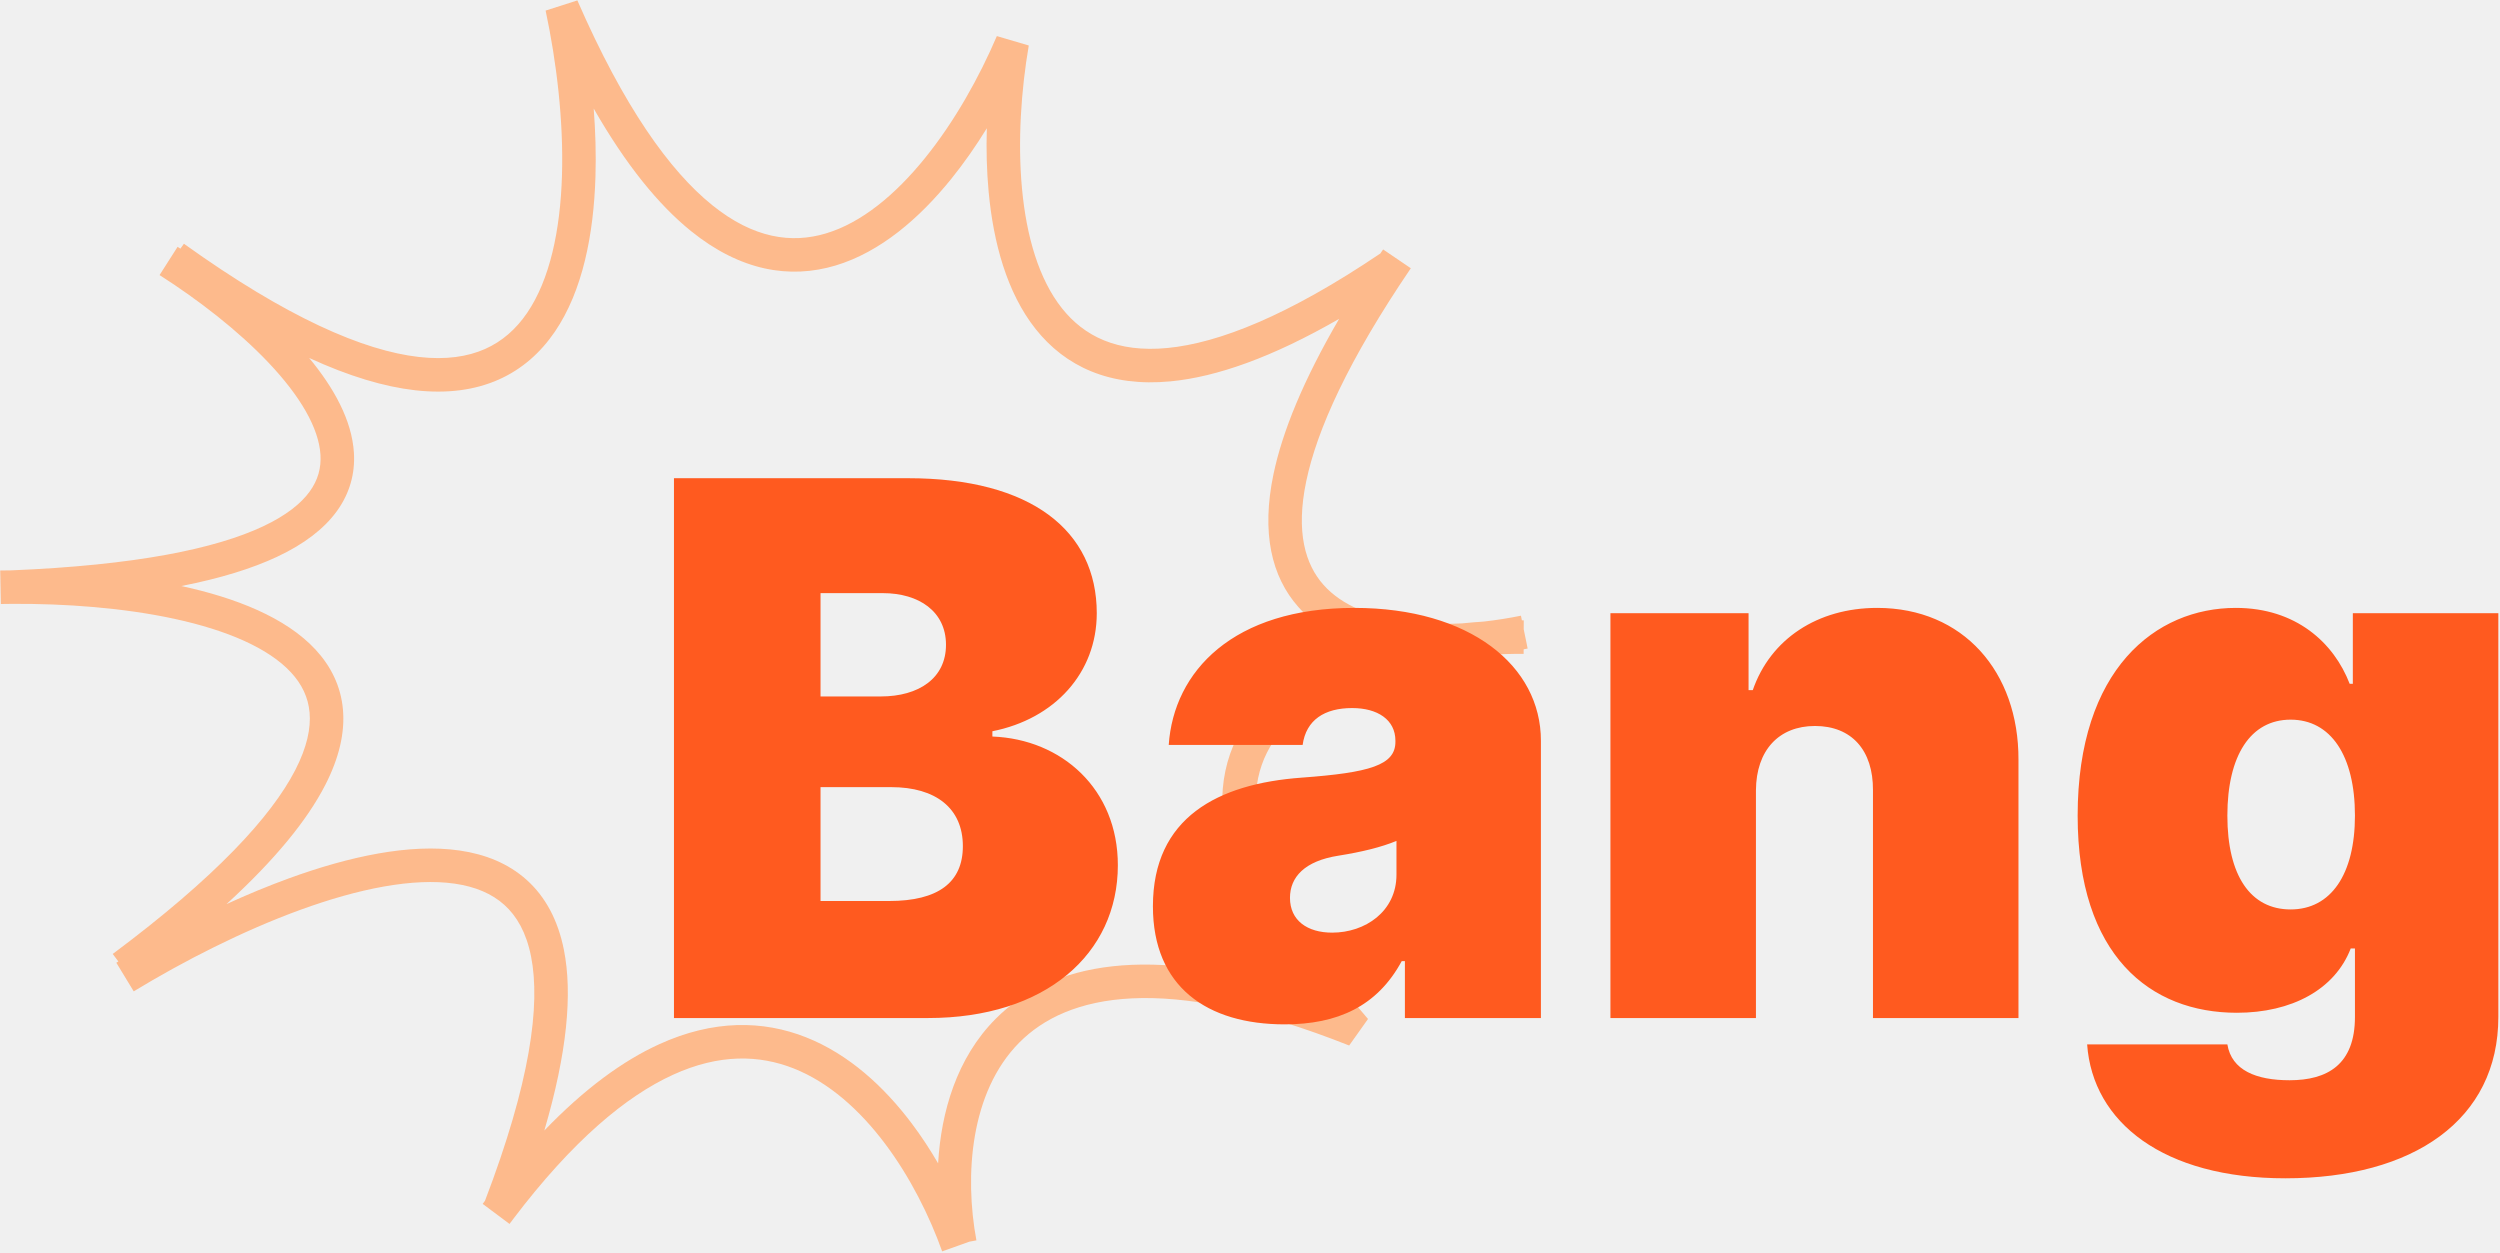
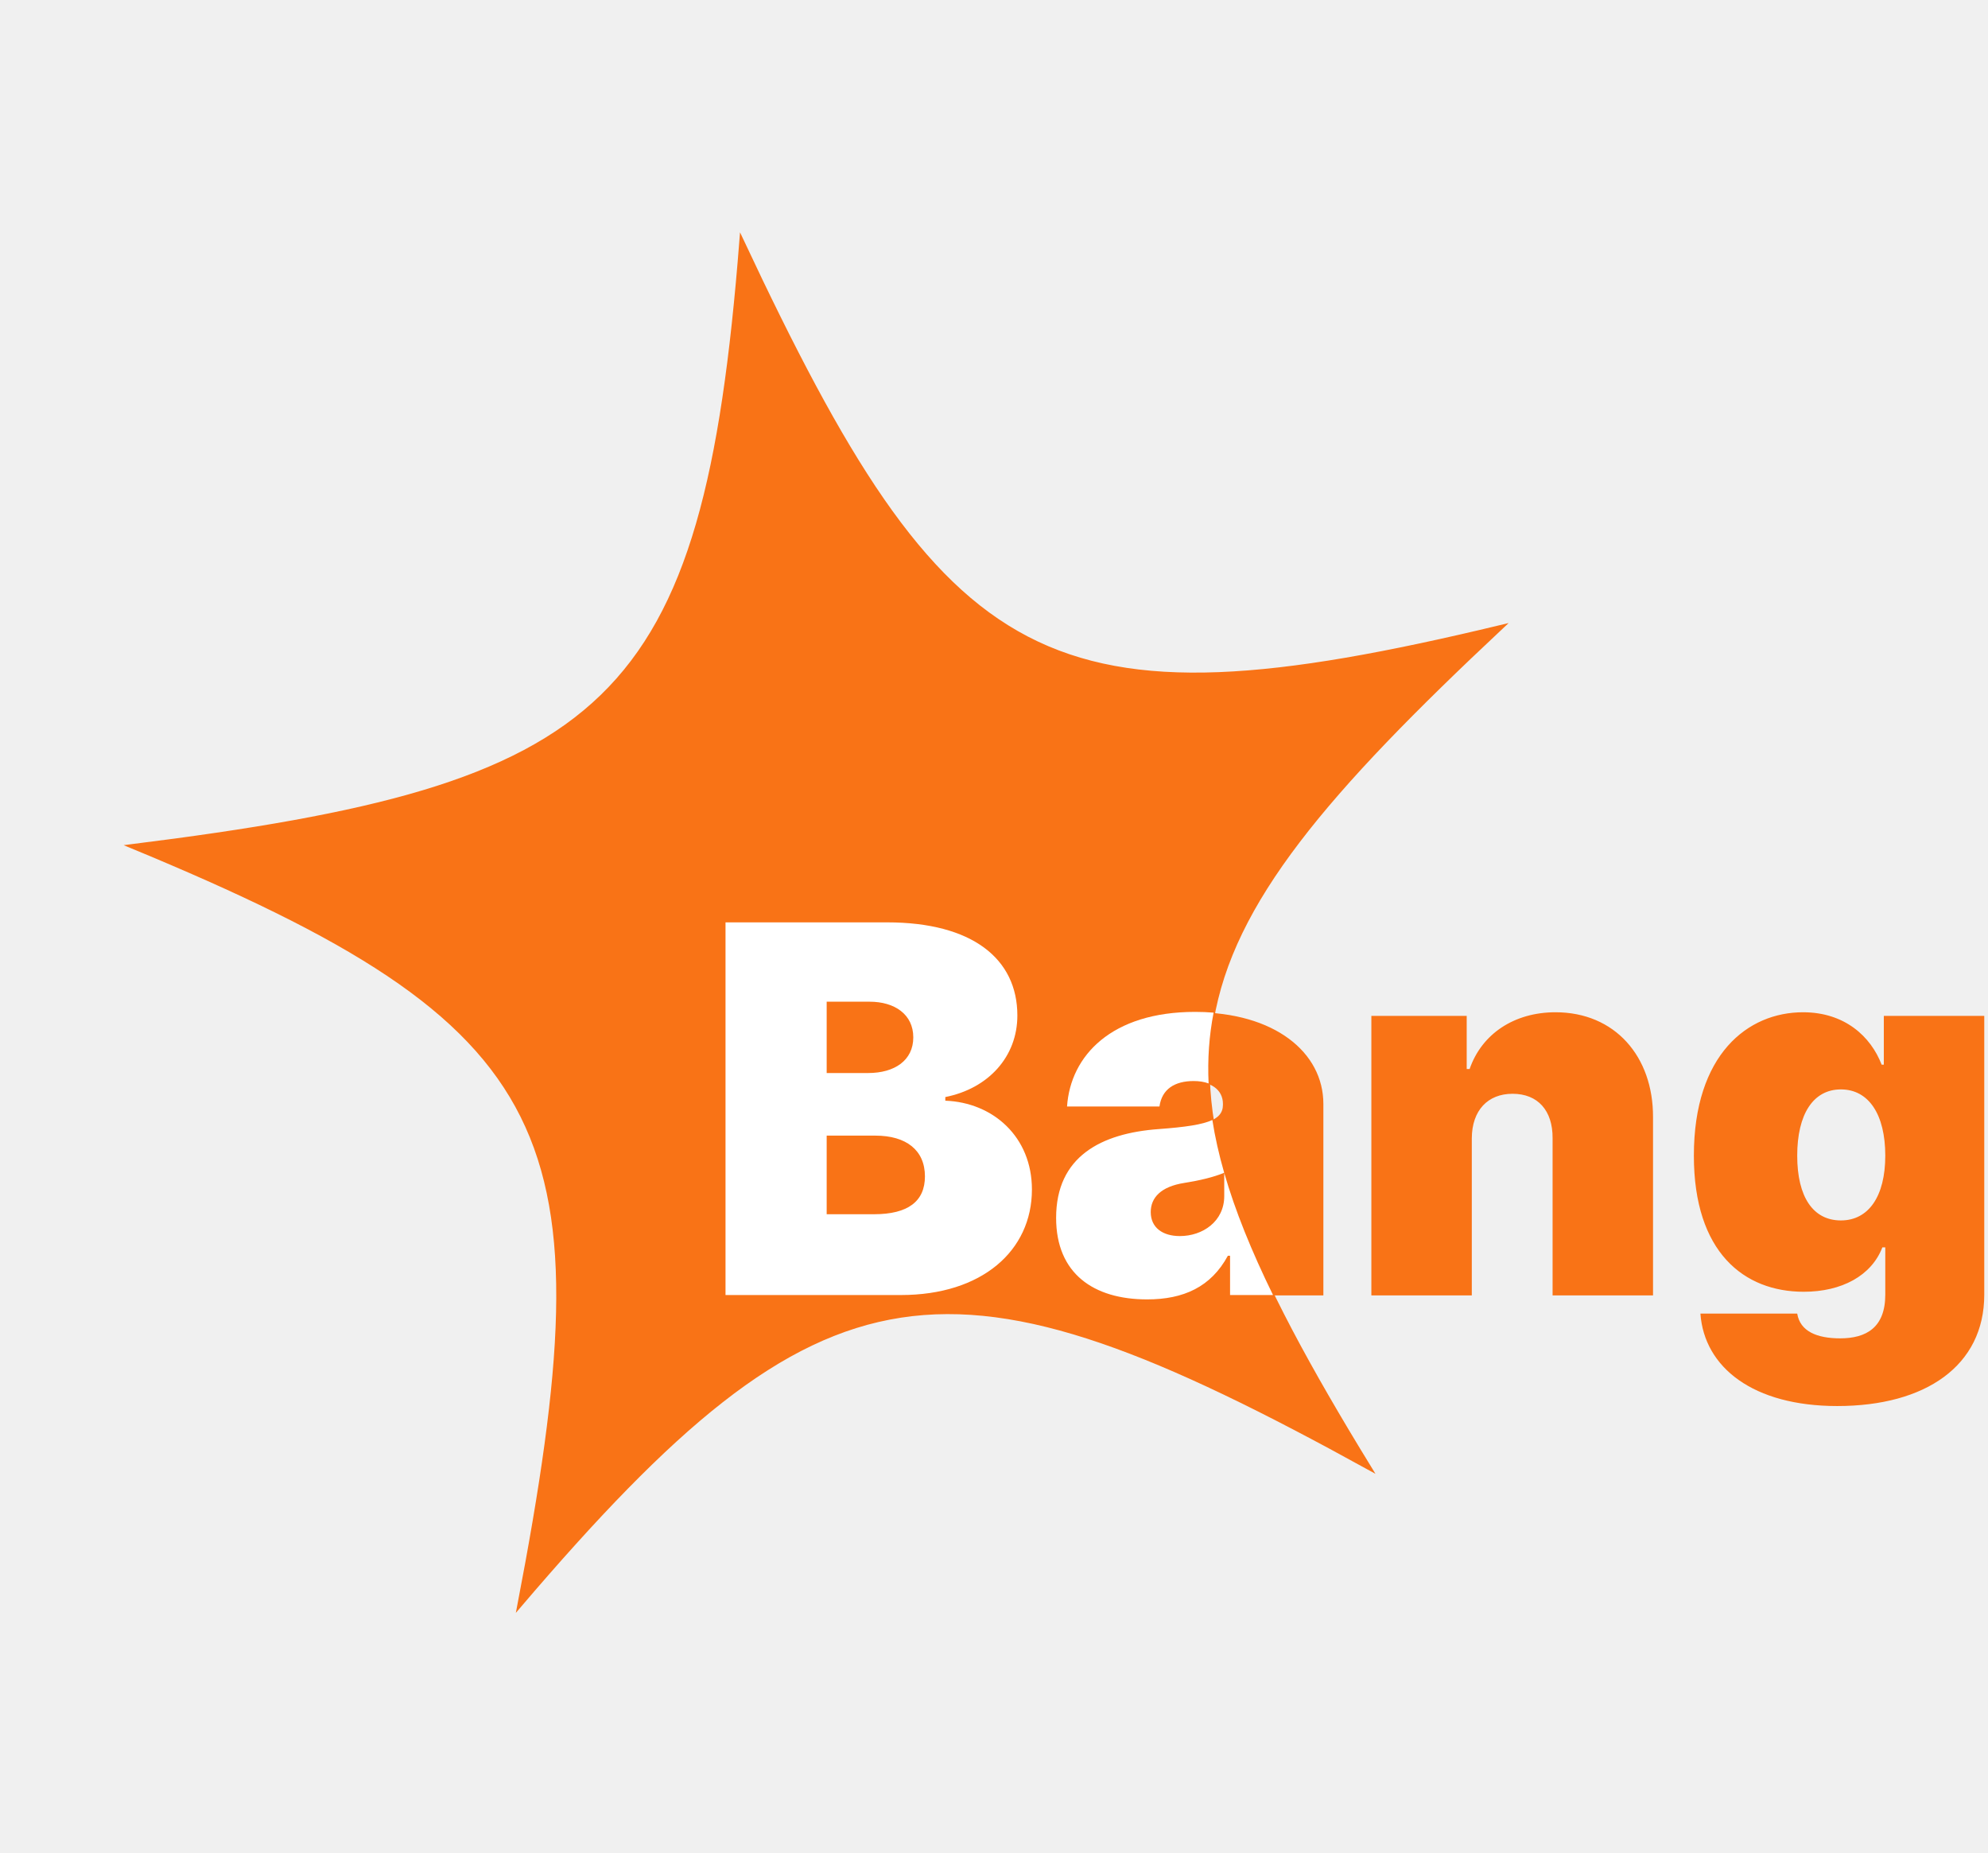
- <svg xmlns="http://www.w3.org/2000/svg" width="970" height="486" viewBox="0 0 970 486" fill="none">
-   <path fill-rule="evenodd" clip-rule="evenodd" d="M211.699 4.11C215.923 23.905 218.696 46.774 218.048 68.076C217.394 89.552 213.285 108.56 204.537 121.389C200.235 127.699 194.847 132.467 188.157 135.425C181.452 138.389 173.047 139.708 162.463 138.496C141.073 136.047 111.47 123.337 71.361 94.572L69.999 96.472C69.634 96.236 69.27 96.003 68.907 95.771L61.91 106.727C76.829 116.255 92.349 128.201 104.242 140.769C116.355 153.57 123.727 165.993 124.347 176.499C124.642 181.505 123.421 186.215 120.174 190.697C116.848 195.288 111.155 199.959 102.015 204.252C83.627 212.888 52.752 219.317 4.388 221.3C2.944 221.31 1.51 221.329 0.088 221.356L0.334 234.354C1.74 234.327 3.159 234.309 4.588 234.299C25.201 234.159 47.888 235.807 67.79 240.13C87.957 244.511 104.114 251.399 112.892 260.881C117.136 265.464 119.601 270.588 120.116 276.468C120.638 282.43 119.203 289.759 114.587 298.731C105.256 316.871 83.637 340.368 43.743 370.131L45.925 373.056C45.66 373.216 45.396 373.376 45.133 373.536L51.883 384.646C71.191 372.916 94.155 361.167 116.559 353.01C139.151 344.783 160.356 340.515 176.495 342.867C184.436 344.024 190.846 346.739 195.677 351.087C200.471 355.402 204.189 361.756 206.043 371.066C209.802 389.952 205.696 420.114 188.171 465.91C187.873 466.306 187.574 466.704 187.275 467.104L197.689 474.885C198.158 474.258 198.626 473.636 199.093 473.02C222.189 442.522 242.983 425.288 261.131 417.005C279.064 408.821 294.618 409.264 308.009 414.578C321.624 419.98 333.534 430.641 343.381 443.731C353.201 456.787 360.687 471.89 365.56 485.538L376.102 481.773L378.845 481.263C374.17 456.119 376.435 423.697 395.488 404.513C413.963 385.91 451.267 376.998 523.477 405.659L530.788 395.363C504.601 365.118 492.115 341.28 488.429 322.814C484.826 304.763 489.564 291.657 498.766 281.817C508.268 271.656 522.997 264.513 539.929 259.958C549.133 257.482 558.796 255.823 568.288 254.837C571.136 254.674 573.97 254.434 576.771 254.127C581.703 253.813 586.534 253.675 591.171 253.691L591.177 251.935C591.696 251.834 592.214 251.731 592.728 251.626L591.205 244.167L591.217 240.691C590.977 240.69 590.736 240.69 590.495 240.69L590.127 238.889C585.46 239.842 580.588 240.622 575.64 241.173C572.873 241.353 570.074 241.586 567.255 241.875C560.26 242.261 553.257 242.134 546.599 241.338C532.41 239.641 520.691 235.025 513.479 226.878C506.51 219.005 502.682 206.6 506.818 186.734C510.989 166.695 523.172 139.745 547.4 104.084L536.647 96.778C536.293 97.3 535.94 97.821 535.591 98.339C499.78 122.511 472.859 133.107 452.977 135.021C433.353 136.909 420.573 130.382 412.012 119.581C403.118 108.359 398.273 91.85 396.536 73.207C394.811 54.694 396.222 34.834 399.162 17.652L386.778 14.001C379.999 29.861 370.449 47.041 358.928 61.297C347.332 75.646 334.222 86.439 320.473 90.564C307.201 94.545 292.447 92.588 276.312 79.571C259.863 66.3 242.079 41.557 224.014 0.154L211.699 4.11ZM519.587 123.713C493.678 138.629 472.121 146.238 454.223 147.961C430.499 150.244 413.3 142.135 401.824 127.655C390.682 113.596 385.433 94.179 383.592 74.413C382.835 66.296 382.641 57.989 382.887 49.775C378.675 56.611 374.045 63.273 369.039 69.468C356.675 84.768 341.533 97.819 324.208 103.015C306.407 108.355 287.264 105.111 268.149 89.688C255.518 79.498 242.878 63.997 230.355 42.117C231.036 50.922 231.306 59.796 231.042 68.472C230.359 90.888 226.09 112.857 215.278 128.713C209.8 136.746 202.613 143.247 193.414 147.314C184.23 151.375 173.433 152.837 160.985 151.412C149.041 150.044 135.431 146.004 119.945 138.885C129.511 150.43 136.578 163.087 137.324 175.734C137.789 183.62 135.777 191.319 130.702 198.324C125.707 205.219 117.991 211.111 107.541 216.019C97.899 220.547 85.625 224.378 70.347 227.382L70.549 227.426C91.383 231.952 110.85 239.539 122.432 252.049C128.369 258.462 132.268 266.214 133.067 275.333C133.858 284.369 131.556 294.163 126.147 304.678C119.183 318.217 106.789 333.49 87.897 350.783C95.893 347.121 104.023 343.739 112.111 340.794C135.313 332.346 158.993 327.18 178.369 330.003C188.185 331.433 197.189 334.958 204.373 341.424C211.594 347.923 216.489 356.956 218.793 368.528C222.184 385.568 220.046 408.529 211.199 438.64C226.737 422.486 241.59 411.633 255.734 405.178C276.773 395.577 296.007 395.83 312.804 402.494C329.376 409.07 343.051 421.668 353.77 435.917C357.503 440.88 360.912 446.088 363.99 451.387C365.152 431.357 371.236 410.484 386.264 395.352C407.918 373.548 445.628 365.943 506.118 385.561C488.77 362.504 479.119 342.588 475.68 325.359C471.279 303.308 477.13 285.92 489.271 272.937C499.017 262.515 512.507 255.245 527.054 250.288C518.095 247.241 509.96 242.516 503.745 235.495C493.293 223.688 489.385 206.689 494.09 184.085C497.538 167.524 505.653 147.607 519.587 123.713Z" fill="#FDBA8C" />
-   <path d="M261.5 395H360.091C405.602 395 433.727 370.148 433.727 335.682C433.727 306.125 411.943 286.795 385.045 285.773V283.727C409.284 278.92 425.545 261.023 425.545 237.909C425.545 206 400.182 185.545 352.318 185.545H261.5V395ZM318.364 349.591V305.409H345.773C363.057 305.409 373.591 313.591 373.591 328.318C373.591 342.33 364.08 349.591 344.955 349.591H318.364ZM318.364 270.227V230.136H342.5C356.614 230.136 367.045 237.295 367.045 250.182C367.045 263.068 356.614 270.227 341.682 270.227H318.364ZM498.466 397.455C518.92 397.455 534.364 390.5 543.875 372.909H545.102V395H597.875V287.409C597.875 258.364 570.364 235.864 525.466 235.864C478.523 235.864 455.409 260.409 453.466 289.045H505.42C506.75 279.33 513.909 274.727 524.648 274.727C534.466 274.727 541.42 279.227 541.42 287.409V287.818C541.42 296.92 531.398 299.784 505.011 301.727C472.591 304.08 447.33 317.17 447.33 351.636C447.33 382.932 468.398 397.455 498.466 397.455ZM516.875 361.864C507.261 361.864 500.511 357.159 500.511 348.364C500.511 340.284 506.239 334.045 519.33 332C528.33 330.568 535.898 328.727 541.83 326.273V339.364C541.83 353.682 529.659 361.864 516.875 361.864ZM681.304 306.636C681.406 291.091 690.202 281.682 704.213 281.682C718.429 281.682 726.815 291.091 726.713 306.636V395H783.168V294.773C783.27 260.614 761.69 235.864 728.349 235.864C705.236 235.864 686.929 247.932 680.077 267.773H678.44V237.909H624.849V395H681.304V306.636ZM886.719 457.182C936.423 457.182 969.355 434.477 969.355 394.591V237.909H912.901V265.318H911.673C905.537 249.364 890.81 235.864 867.491 235.864C836.401 235.864 806.128 259.591 806.128 316.455C806.128 370.864 834.355 392.955 867.901 392.955C889.173 392.955 905.946 383.955 912.082 368H913.719V394.591C913.719 413.102 902.98 419.136 888.355 419.136C875.366 419.136 865.855 415.25 864.219 405.227H809.81C811.957 435.5 839.469 457.182 886.719 457.182ZM888.764 352.864C873.219 352.864 864.219 339.773 864.219 316.455C864.219 293.136 873.219 279.227 888.764 279.227C904.31 279.227 913.719 293.136 913.719 316.455C913.719 339.364 904.31 352.864 888.764 352.864Z" fill="#FF5A1F" />
+ <svg xmlns="http://www.w3.org/2000/svg" width="485" height="452" viewBox="0 0 485 452" fill="none">
+   <path d="M126.695 391.68C148.842 276.26 138.066 250.248 32.105 206.432C148.719 191.829 171.965 172.914 180.892 58.599C230.817 164.993 254.848 179.751 366.327 152.915C280.567 233.274 274.179 260.442 334.15 358.172C231.223 301.443 201.11 304.444 126.695 391.68Z" fill="#F97316" stroke="#F97316" />
+   <path d="M176.859 316H219.651C239.404 316 251.611 305.213 251.611 290.254C251.611 277.426 242.156 269.036 230.482 268.592V267.705C241.002 265.618 248.06 257.85 248.06 247.818C248.06 233.969 237.051 225.091 216.277 225.091H176.859V316ZM201.54 296.291V277.115H213.436C220.938 277.115 225.51 280.666 225.51 287.058C225.51 293.14 221.382 296.291 213.081 296.291H201.54ZM201.54 261.845V244.445H212.016C218.141 244.445 222.669 247.552 222.669 253.145C222.669 258.738 218.141 261.845 211.661 261.845H201.54ZM279.709 317.065C288.587 317.065 295.29 314.047 299.418 306.412H299.951V316H322.855V269.303C322.855 256.696 310.915 246.93 291.428 246.93C271.053 246.93 261.021 257.584 260.178 270.013H282.728C283.305 265.796 286.412 263.798 291.073 263.798C295.334 263.798 298.353 265.751 298.353 269.303V269.48C298.353 273.431 294.002 274.674 282.55 275.517C268.479 276.538 257.515 282.22 257.515 297.179C257.515 310.762 266.659 317.065 279.709 317.065ZM287.699 301.618C283.527 301.618 280.597 299.576 280.597 295.759C280.597 292.252 283.083 289.544 288.765 288.656C292.671 288.035 295.956 287.236 298.53 286.17V291.852C298.53 298.067 293.248 301.618 287.699 301.618ZM359.066 277.648C359.11 270.901 362.928 266.817 369.009 266.817C375.179 266.817 378.819 270.901 378.775 277.648V316H403.278V272.499C403.322 257.673 393.956 246.93 379.485 246.93C369.453 246.93 361.507 252.168 358.533 260.78H357.823V247.818H334.563V316H359.066V277.648ZM448.222 342.989C469.795 342.989 484.088 333.134 484.088 315.822V247.818H459.585V259.714H459.053C456.389 252.79 449.997 246.93 439.877 246.93C426.382 246.93 413.243 257.229 413.243 281.909C413.243 305.524 425.494 315.112 440.054 315.112C449.287 315.112 456.567 311.206 459.23 304.281H459.94V315.822C459.94 323.857 455.28 326.476 448.932 326.476C443.294 326.476 439.166 324.789 438.456 320.439H414.841C415.773 333.578 427.714 342.989 448.222 342.989ZM449.109 297.712C442.362 297.712 438.456 292.03 438.456 281.909C438.456 271.788 442.362 265.751 449.109 265.751C455.857 265.751 459.94 271.788 459.94 281.909C459.94 291.852 455.857 297.712 449.109 297.712Z" fill="#F97316" />
+   <path fill-rule="evenodd" clip-rule="evenodd" d="M296.075 247.022C294.622 246.901 293.119 246.839 291.569 246.839C271.194 246.839 261.162 257.493 260.319 269.922H282.868C283.445 265.705 286.553 263.707 291.213 263.707C292.573 263.707 293.806 263.906 294.855 264.292C294.576 258.389 294.978 252.671 296.075 247.022ZM295.771 273.21C293.334 274.35 289.138 274.951 282.691 275.426C268.619 276.447 257.655 282.129 257.655 297.088C257.655 310.671 266.799 316.974 279.85 316.974C288.728 316.974 295.43 313.956 299.559 306.321H300.091V315.909H310.569C305.292 305.13 301.315 295.313 298.671 286.134V291.761C298.671 297.976 293.388 301.527 287.84 301.527C283.667 301.527 280.738 299.485 280.738 295.668C280.738 292.161 283.223 289.453 288.905 288.565C292.804 287.945 296.084 287.148 298.657 286.085C297.383 281.657 296.42 277.378 295.771 273.21ZM219.791 315.909H177V225H216.418C237.192 225 248.2 233.878 248.2 247.727C248.2 257.759 241.142 265.527 230.622 267.614V268.501C242.297 268.945 251.751 277.335 251.751 290.163C251.751 305.123 239.544 315.909 219.791 315.909ZM201.68 277.024V296.2H213.222C221.522 296.2 225.651 293.049 225.651 286.967C225.651 280.575 221.078 277.024 213.577 277.024H201.68ZM201.68 244.354V261.754H211.801C218.282 261.754 222.81 258.647 222.81 253.054C222.81 247.461 218.282 244.354 212.156 244.354H201.68Z" fill="white" />
</svg>
